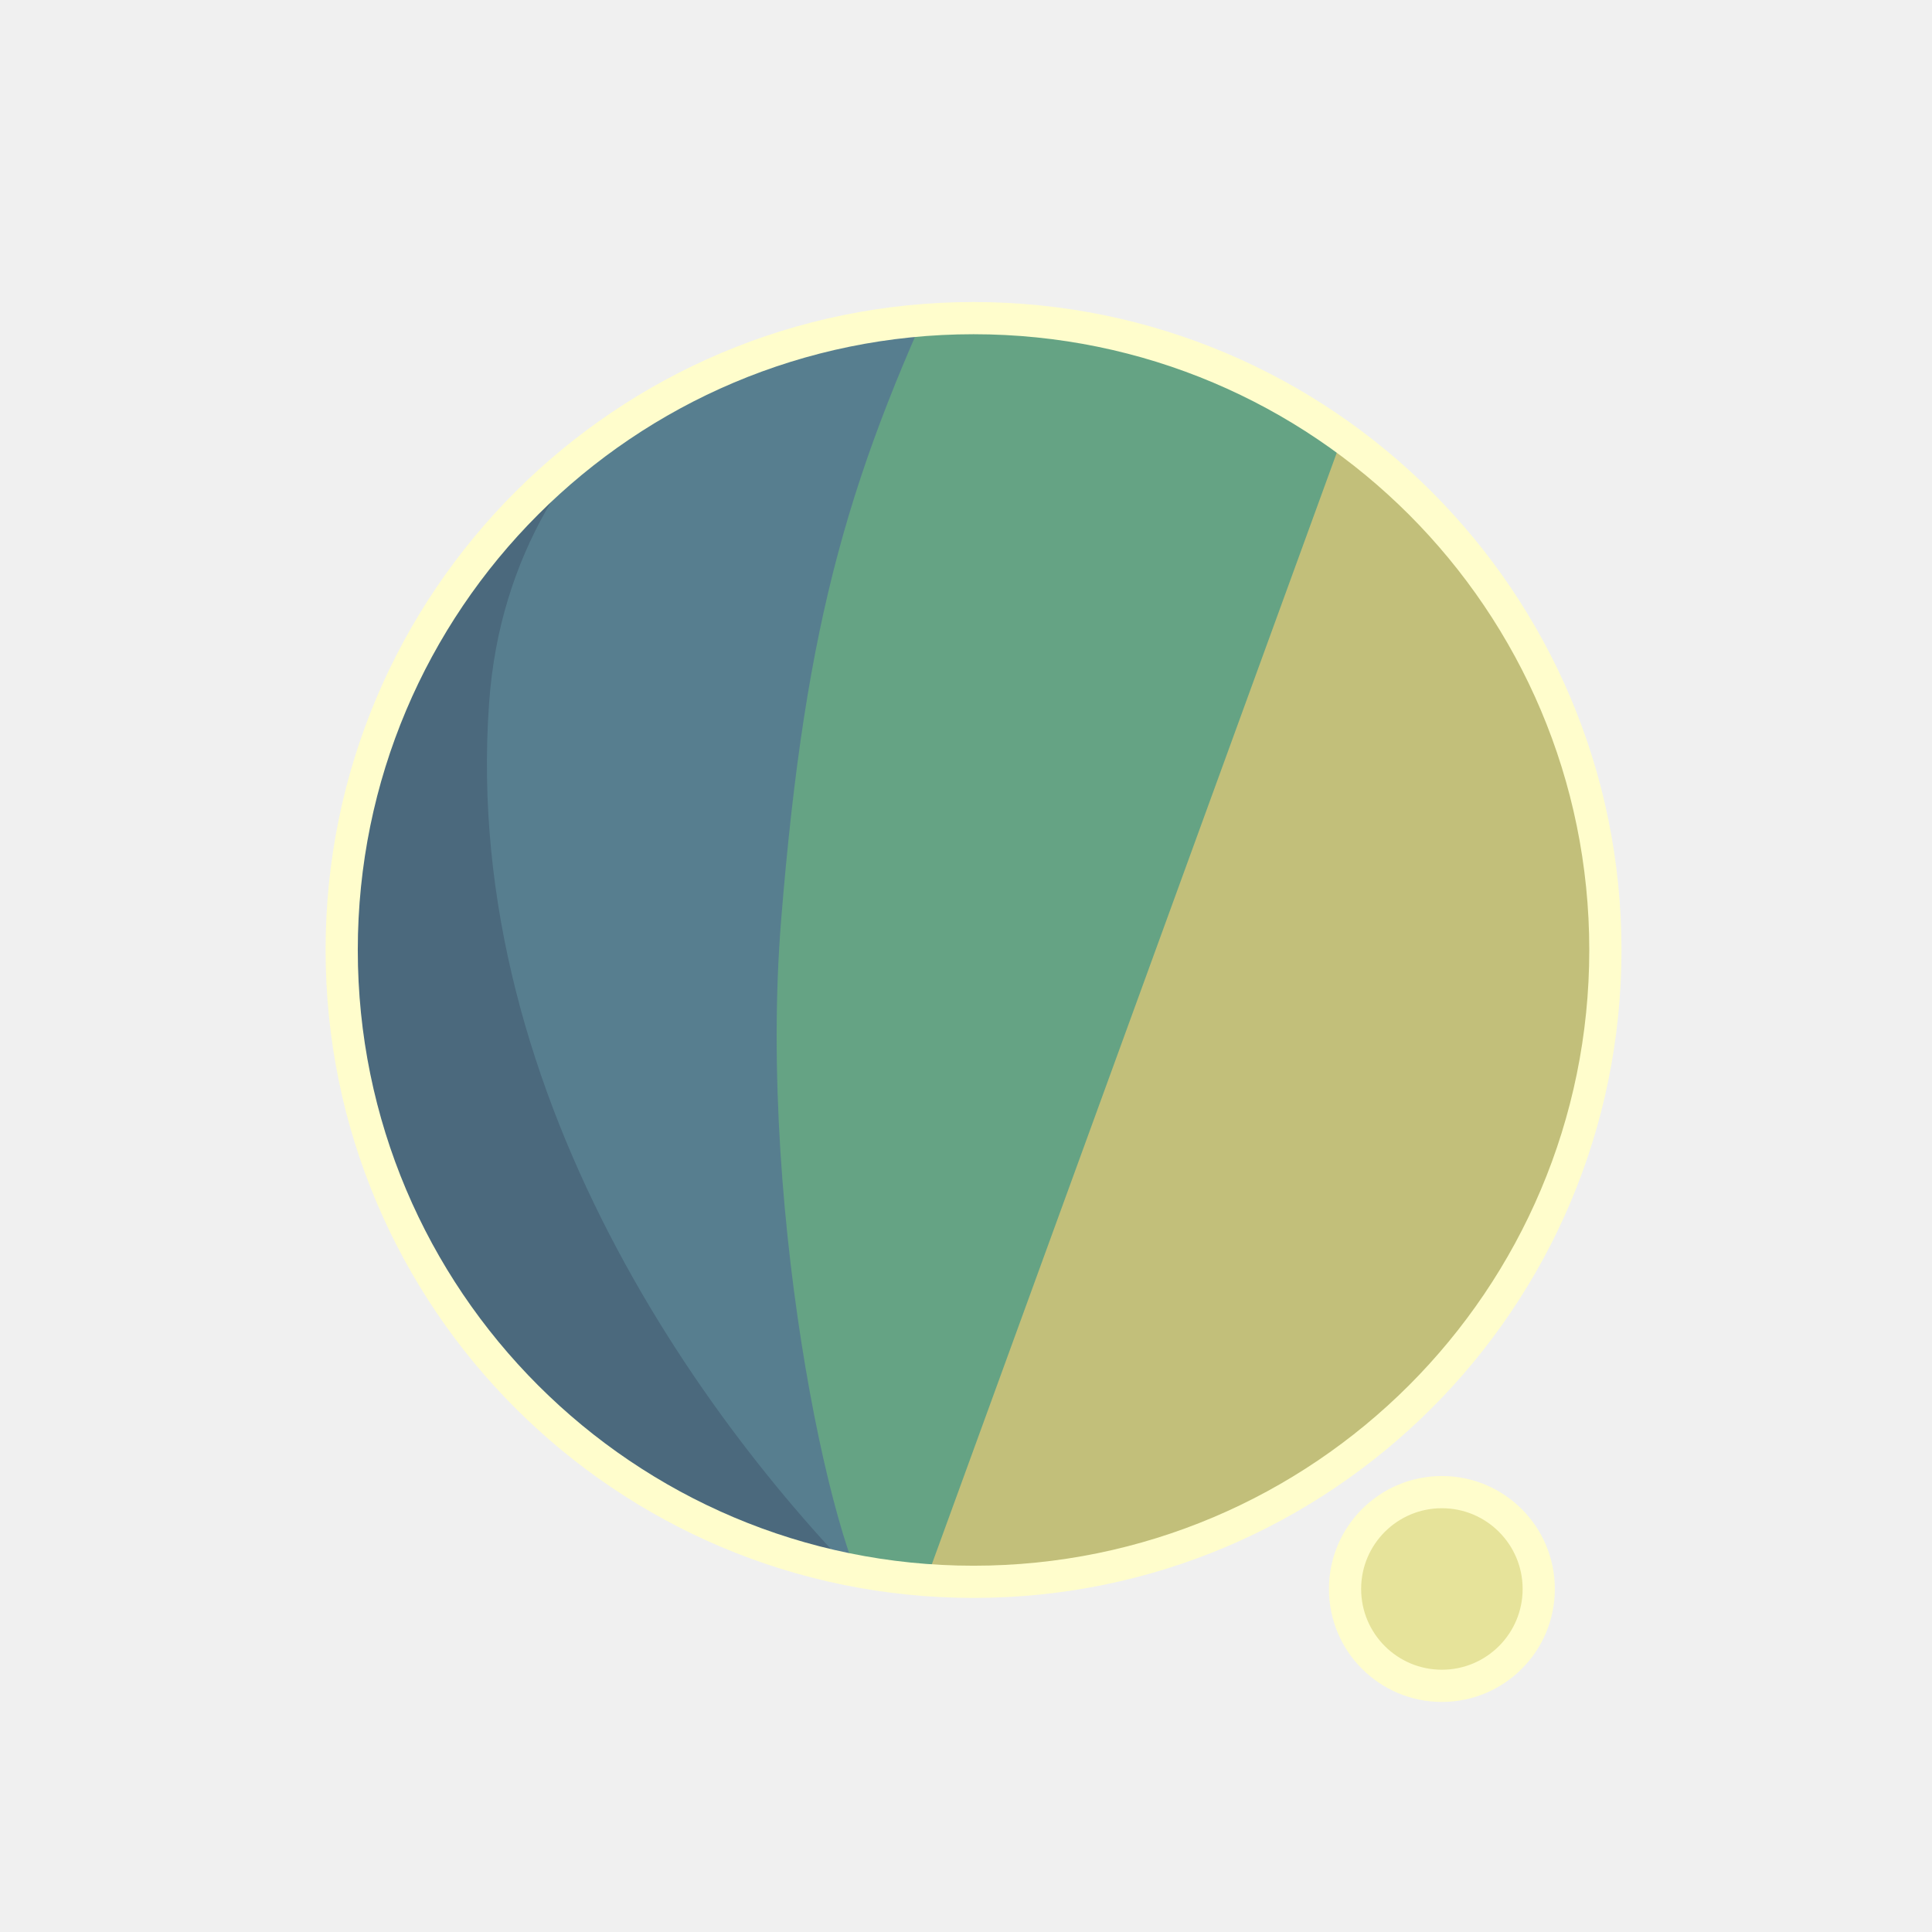
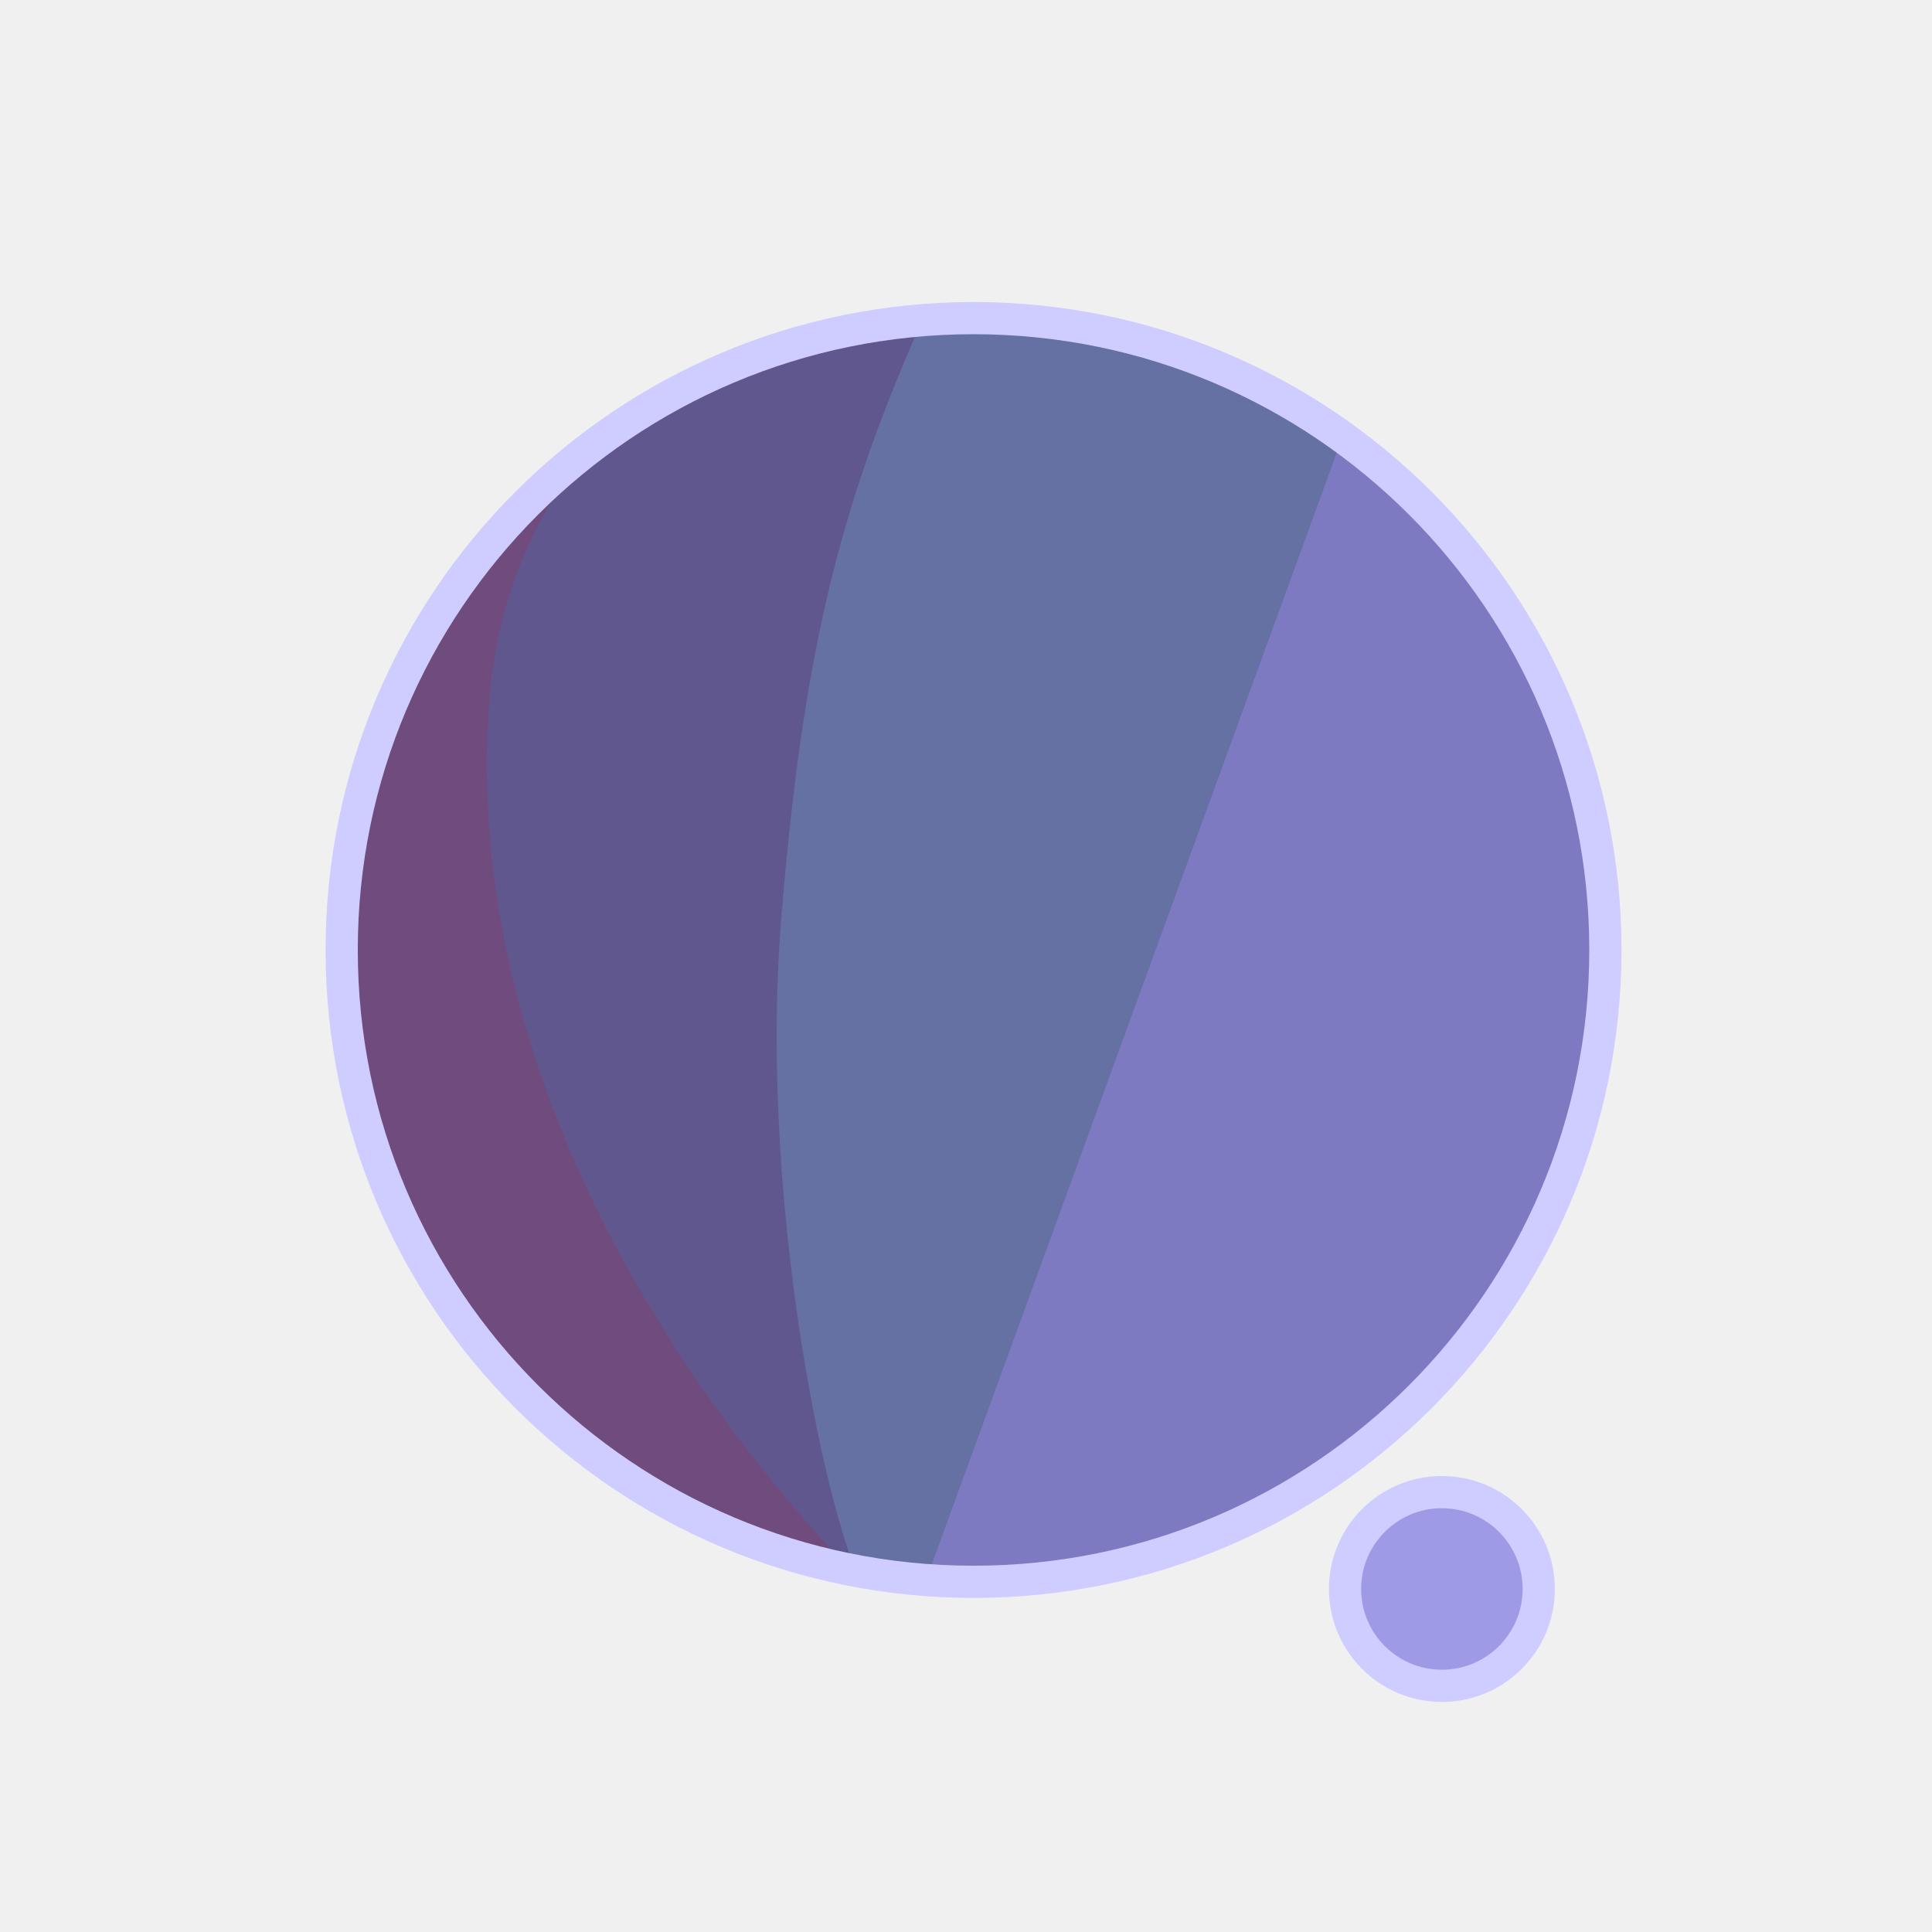
<svg xmlns="http://www.w3.org/2000/svg" width="300" height="300" viewBox="0 0 79.375 79.375" version="1.1" id="svg1">
  <defs id="defs1">
    <filter id="mask-powermask-path-effect5_inverse" style="color-interpolation-filters:sRGB" height="100" width="100" x="-50" y="-50">
      <feColorMatrix id="mask-powermask-path-effect5_primitive1" values="1" type="saturate" result="fbSourceGraphic" />
      <feColorMatrix id="mask-powermask-path-effect5_primitive2" values="-1 0 0 0 1 0 -1 0 0 1 0 0 -1 0 1 0 0 0 1 0 " in="fbSourceGraphic" />
    </filter>
    <clipPath clipPathUnits="userSpaceOnUse" id="clipPath1">
      <circle style="display:inline;fill:#000000;fill-opacity:1;stroke:none;stroke-width:0.214" id="circle3" cx="44.886" cy="38.249" r="22.842" />
    </clipPath>
    <clipPath clipPathUnits="userSpaceOnUse" id="clipPath3">
      <circle style="display:inline;opacity:1;fill:#000000;fill-opacity:1;stroke:none;stroke-width:2.646;stroke-dasharray:none;stroke-opacity:1" id="circle4" cx="39.235" cy="39.029" r="25.959" />
    </clipPath>
    <clipPath clipPathUnits="userSpaceOnUse" id="clipPath4">
      <circle style="display:inline;opacity:1;fill:#000000;fill-opacity:1;stroke:none;stroke-width:0.243" id="circle5" cx="39.997" cy="39.029" r="25.959" />
    </clipPath>
    <clipPath clipPathUnits="userSpaceOnUse" id="clipPath19">
      <g id="g20" style="display:inline">
        <circle style="display:inline;opacity:1;fill:#ffffff;fill-opacity:1;stroke:#000000;stroke-width:1.323;stroke-dasharray:none;stroke-opacity:1" id="circle20" cx="39.997" cy="39.029" r="25.959" />
        <path style="display:inline;fill:#ffffff;fill-opacity:1;stroke:none;stroke-width:1.323;stroke-linecap:round;stroke-linejoin:round;stroke-dasharray:none;stroke-opacity:1" d="M 40.972,71.749 65.107,9.074 51.262,8.513 29.654,71.374 Z" id="path20" />
      </g>
    </clipPath>
  </defs>
  <g id="layer1">
-     <circle style="display:inline;opacity:1;fill:#C2BF7A;fill-opacity:1;stroke:none;stroke-width:2.646;stroke-dasharray:none;stroke-opacity:1" id="path1" cx="39.997" cy="39.029" r="25.959" />
-     <circle style="display:inline;opacity:1;fill:#E6E39A;fill-opacity:1;stroke:#FFFDCC;stroke-width:1.323;stroke-linecap:round;stroke-linejoin:round;stroke-dasharray:none;stroke-opacity:1" id="path23" cx="59.239" cy="65.282" r="3.979" />
-     <path style="display:inline;opacity:1;fill:#65A384;fill-opacity:1;stroke:none;stroke-width:2.646;stroke-linecap:round;stroke-linejoin:round;stroke-dasharray:none;stroke-opacity:1" d="M 14.114,8.183 56.981,12.942 37.387,66.729 7.337,66.366 Z" id="path4" clip-path="url(#clipPath4)" />
-     <path style="display:inline;opacity:1;fill:#577E8F;fill-opacity:1;stroke:none;stroke-width:2.646;stroke-linecap:round;stroke-linejoin:round;stroke-dasharray:none;stroke-opacity:1" d="m 38.537,10.093 c -4.366,9.204 -6.195,15.177 -7.208,27.727 -0.992,12.295 2.307,27.137 4.048,28.492 L 8.159,69.099 11.655,10.117 Z" id="path8" clip-path="url(#clipPath3)" transform="translate(0.7619726)" />
-     <path style="display:inline;opacity:1;fill:#4B697D;fill-opacity:1;stroke:none;stroke-width:2.646;stroke-linecap:round;stroke-linejoin:round;stroke-dasharray:none;stroke-opacity:1" d="m 42.193,12.318 c -4.211,1.987 -14.039,6.189 -14.818,16.984 -1.049,14.531 8.417,27.086 14.901,33.188 l -22.177,3.33 -0.971,-51.47 z" id="path12" clip-path="url(#clipPath1)" transform="matrix(1.1365,0,0,1.1365,-11.01583,-4.44086)" />
+     <circle style="display:inline;opacity:1;fill:#7E7AC2;fill-opacity:1;stroke:none;stroke-width:2.646;stroke-dasharray:none;stroke-opacity:1" id="path1" cx="39.997" cy="39.029" r="25.959" />
+     <circle style="display:inline;opacity:1;fill:#9E9AE6;fill-opacity:1;stroke:#CFCCFF;stroke-width:1.323;stroke-linecap:round;stroke-linejoin:round;stroke-dasharray:none;stroke-opacity:1" id="path23" cx="59.239" cy="65.282" r="3.979" />
+     <path style="display:inline;opacity:1;fill:#6570A3;fill-opacity:1;stroke:none;stroke-width:2.646;stroke-linecap:round;stroke-linejoin:round;stroke-dasharray:none;stroke-opacity:1" d="M 14.114,8.183 56.981,12.942 37.387,66.729 7.337,66.366 Z" id="path4" clip-path="url(#clipPath4)" />
+     <path style="display:inline;opacity:1;fill:#60578F;fill-opacity:1;stroke:none;stroke-width:2.646;stroke-linecap:round;stroke-linejoin:round;stroke-dasharray:none;stroke-opacity:1" d="m 38.537,10.093 c -4.366,9.204 -6.195,15.177 -7.208,27.727 -0.992,12.295 2.307,27.137 4.048,28.492 L 8.159,69.099 11.655,10.117 Z" id="path8" clip-path="url(#clipPath3)" transform="translate(0.7619726)" />
+     <path style="display:inline;opacity:1;fill:#704B7D;fill-opacity:1;stroke:none;stroke-width:2.646;stroke-linecap:round;stroke-linejoin:round;stroke-dasharray:none;stroke-opacity:1" d="m 42.193,12.318 c -4.211,1.987 -14.039,6.189 -14.818,16.984 -1.049,14.531 8.417,27.086 14.901,33.188 l -22.177,3.33 -0.971,-51.47 z" id="path12" clip-path="url(#clipPath1)" transform="matrix(1.1365,0,0,1.1365,-11.01583,-4.44086)" />
    <path style="display:inline;fill:none;stroke:#ffffff;stroke-width:5.292;stroke-linecap:round;stroke-linejoin:round;stroke-dasharray:none;stroke-opacity:1" d="M 56.155,14.893 37.161,67.307 c 0.345,-0.826 6.533,-17.661 9.644,-21.104 4.78,-5.292 13.008,-2.765 13.143,4.977 0.044,2.513 -1.431,15.998 -1.431,15.998" id="path2" clip-path="url(#clipPath19)" mask="none" />
-     <circle style="display:inline;opacity:1;fill:none;fill-opacity:0;stroke:#FFFDCC;stroke-width:1.323;stroke-dasharray:none;stroke-opacity:1" id="circle8" cx="39.997" cy="39.029" r="25.959" />
+     <circle style="display:inline;opacity:1;fill:none;fill-opacity:0;stroke:#CFCCFF;stroke-width:1.323;stroke-dasharray:none;stroke-opacity:1" id="circle8" cx="39.997" cy="39.029" r="25.959" />
  </g>
</svg>
